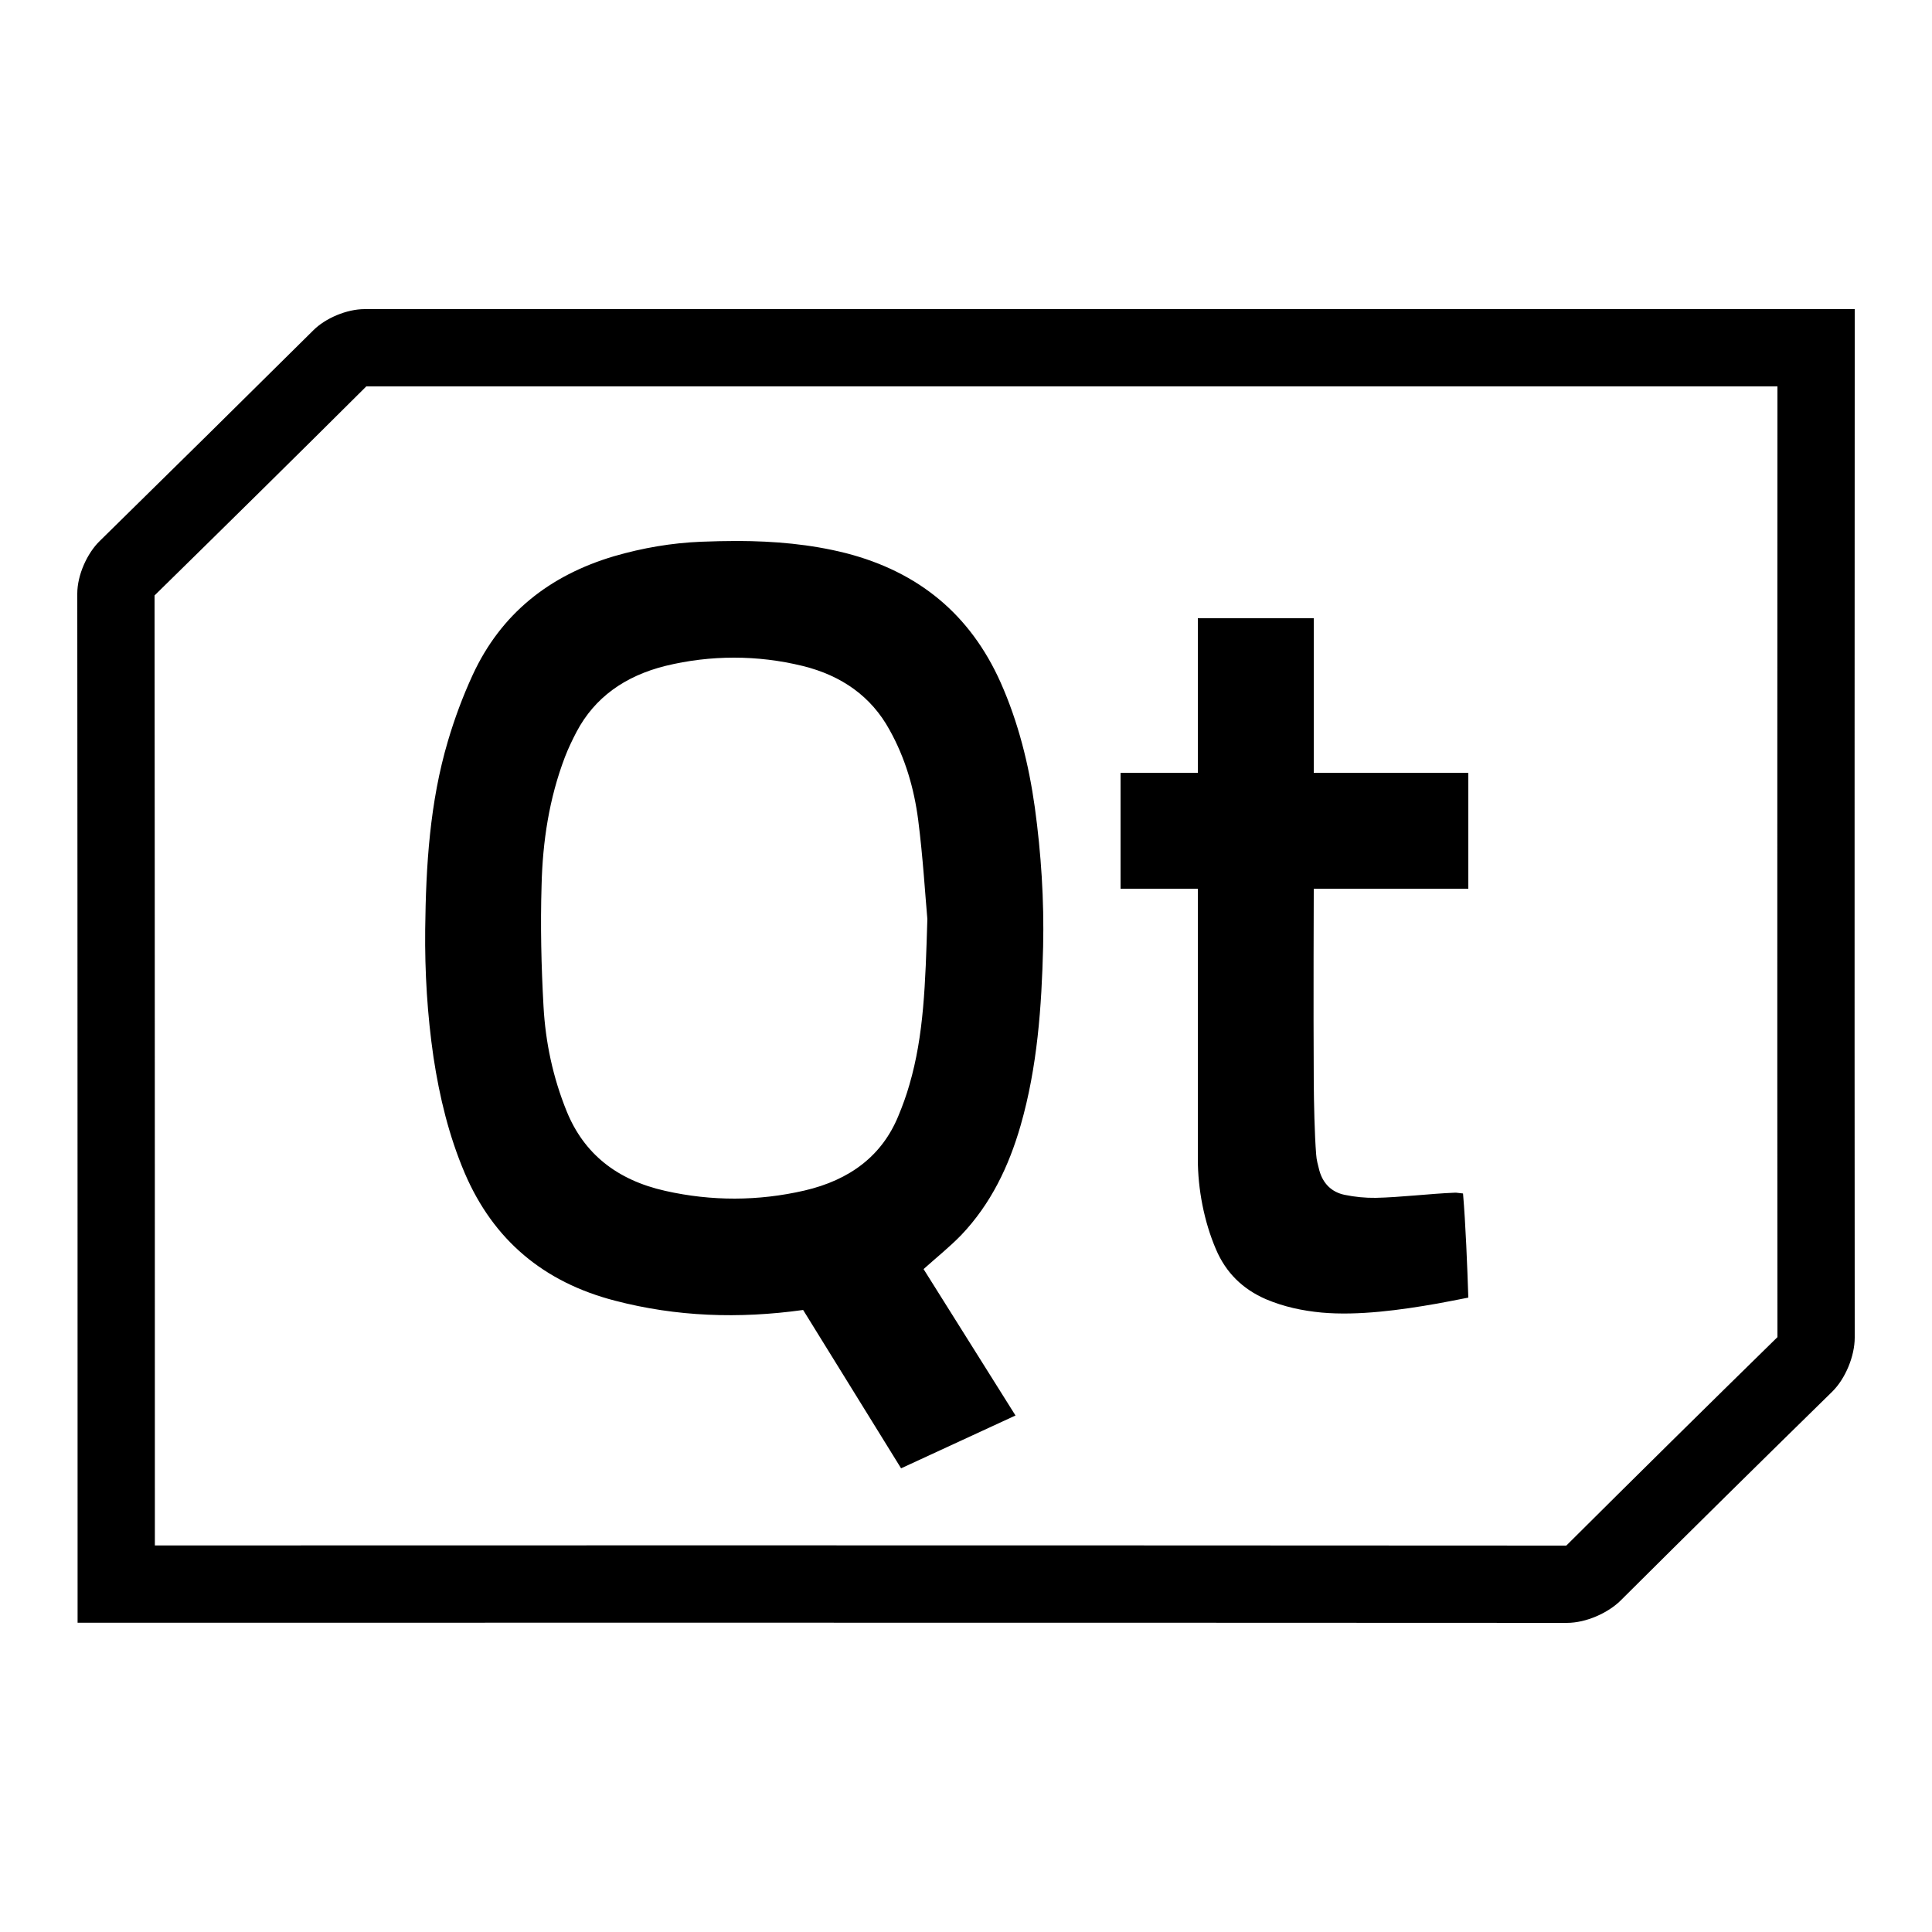
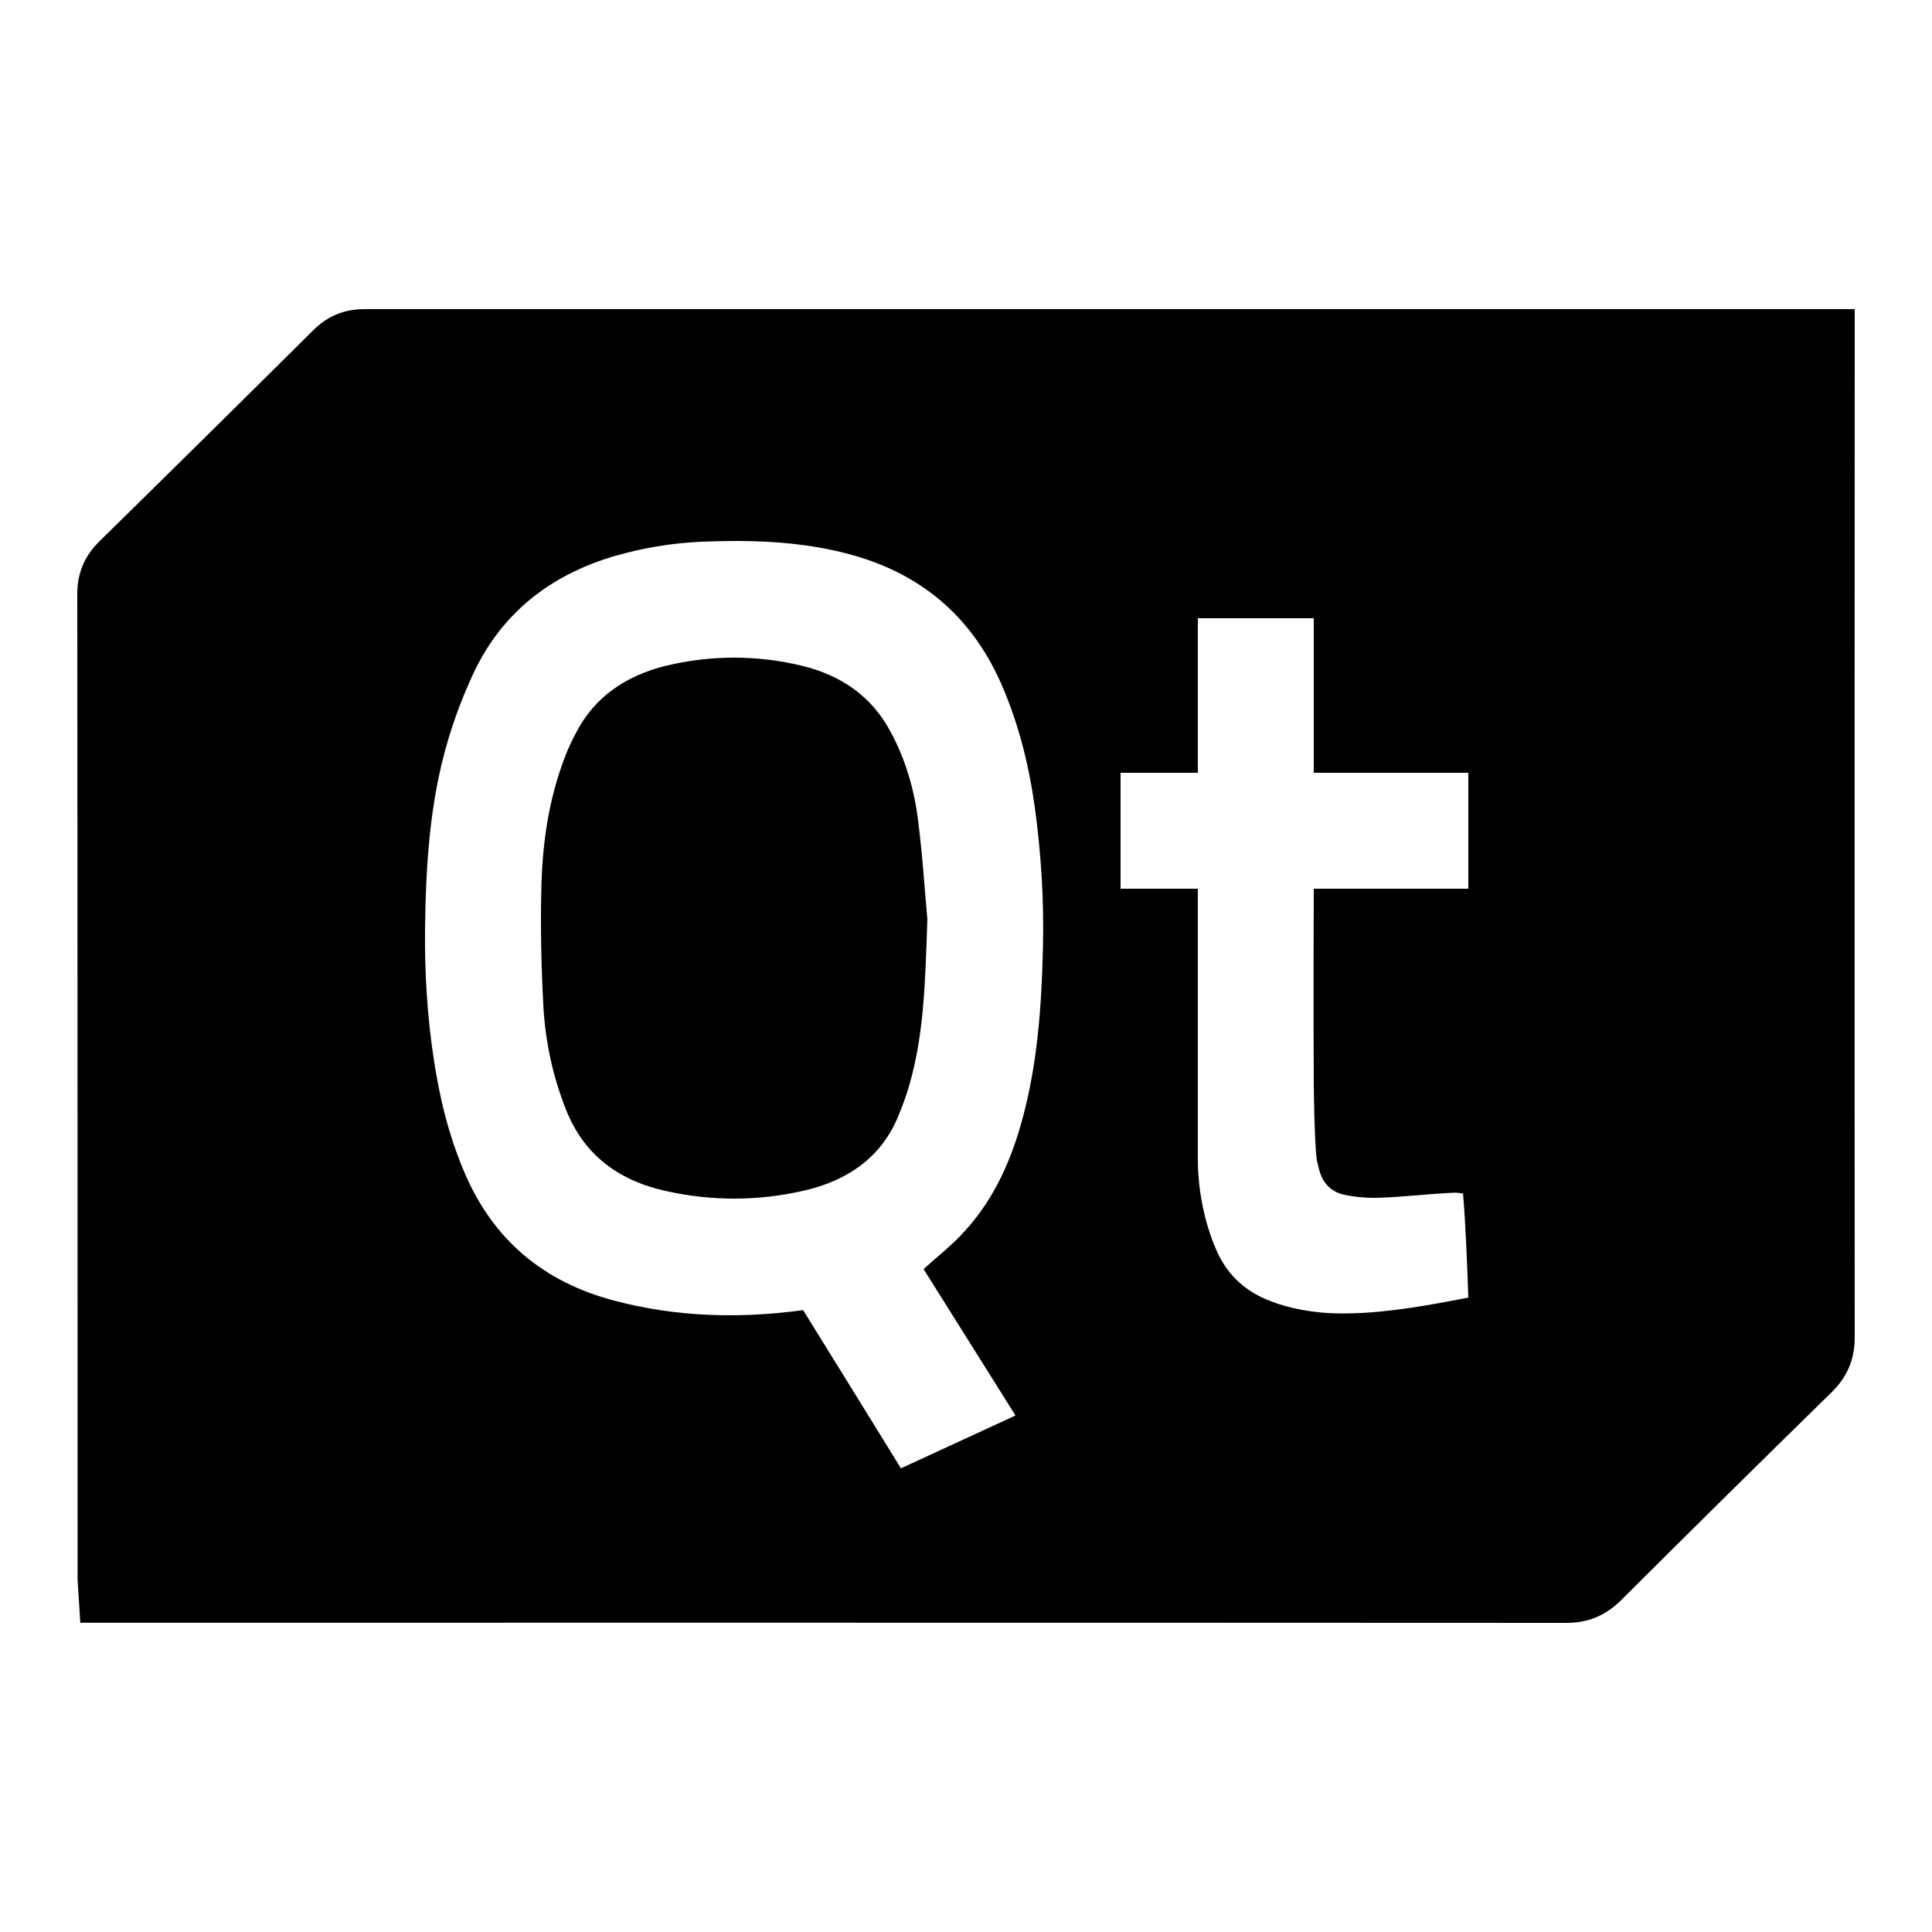
<svg xmlns="http://www.w3.org/2000/svg" viewBox="0 0 50 50">
-   <path d="M9.434 8C8.977 8 8.418 8.234 8.102 8.555C6.266 10.375 4.426 12.191 2.578 14.004C2.258 14.316 2 14.879 2 15.363L2 15.367C2.008 23.762 2.008 40.809 2.008 40.996L2.008 41.996L3.008 41.996C3.195 41.996 28.184 41.992 40.551 42C41.051 42 41.617 41.742 41.941 41.422L41.945 41.418C43.762 39.609 45.586 37.809 47.418 36.016C47.762 35.676 48 35.094 48 34.617C47.992 26.246 48 9 48 9L48 8 Z M 9.48 10L46 10C46 11.254 45.992 26.551 46 34.605C44.172 36.395 42.348 38.195 40.535 40C28.492 39.992 5.441 39.992 4.008 39.996C4.008 38.598 4.008 23.496 4 15.41C5.832 13.613 7.66 11.812 9.48 10 Z M 19.094 14C18.777 14 18.465 14.008 18.148 14.02C17.383 14.051 16.629 14.18 15.891 14.395C14.219 14.891 12.965 15.883 12.234 17.465C11.98 18.016 11.766 18.59 11.594 19.172C11.121 20.766 11.023 22.406 11.004 24.051C10.992 25.16 11.059 26.266 11.219 27.363C11.375 28.391 11.617 29.395 12.027 30.359C12.77 32.094 14.074 33.184 15.91 33.66C17.508 34.078 19.121 34.133 20.785 33.902C21.621 35.25 22.465 36.617 23.32 38C24.332 37.531 25.293 37.09 26.281 36.633C25.465 35.336 24.68 34.082 23.902 32.844C24.242 32.539 24.578 32.27 24.875 31.965C25.645 31.156 26.109 30.184 26.414 29.125C26.848 27.613 26.957 26.059 26.996 24.5C27.023 23.293 26.945 22.09 26.781 20.895C26.625 19.781 26.355 18.695 25.895 17.66C25.109 15.902 23.773 14.801 21.895 14.316C20.969 14.082 20.035 14.004 19.094 14 Z M 31 16L31 20L29 20L29 23L31 23L31 30C31 30.77 31.16 31.613 31.469 32.332C31.727 32.938 32.16 33.363 32.766 33.625C33.227 33.82 33.707 33.922 34.203 33.969C35.152 34.055 36.254 33.902 37.188 33.738C37.453 33.691 37.715 33.637 38 33.582C37.973 32.766 37.93 31.672 37.863 30.887C37.758 30.879 37.703 30.863 37.645 30.867C37.02 30.891 36.23 30.988 35.605 31C35.336 31.004 35.062 30.977 34.797 30.922C34.461 30.852 34.238 30.629 34.145 30.293C34.109 30.152 34.07 30.016 34.062 29.875C34.02 29.348 34.004 28.531 34 28C33.988 26.109 34 23 34 23L38 23L38 20L34 20L34 16 Z M 18.996 17.02C19.59 17.02 20.18 17.09 20.77 17.234C21.789 17.484 22.551 18.031 23.02 18.887C23.43 19.621 23.656 20.406 23.762 21.215C23.887 22.191 23.945 23.176 24 23.785C23.949 25.477 23.91 26.789 23.535 28.074C23.457 28.348 23.359 28.617 23.25 28.879C22.828 29.91 21.996 30.539 20.816 30.812C19.625 31.086 18.418 31.09 17.219 30.82C15.961 30.539 15.113 29.855 14.668 28.766C14.309 27.883 14.117 26.973 14.066 26.043C14.008 25 13.984 23.953 14.016 22.91C14.043 21.781 14.211 20.664 14.621 19.59C14.707 19.367 14.812 19.148 14.922 18.938C15.391 18.051 16.172 17.496 17.219 17.234C17.809 17.09 18.402 17.02 18.996 17.02Z" />
+   <path d="M9.434 8C8.906 8 8.473 8.18 8.102 8.551C6.266 10.375 4.426 12.191 2.578 14.004C2.188 14.387 2 14.832 2 15.367C2.008 23.406 2.008 39.383 2.008 40.883L2.078 41.996L3.078 41.996C4.551 41.996 28.523 41.992 40.551 42C41.094 42 41.547 41.812 41.945 41.422C43.762 39.609 45.586 37.809 47.418 36.016C47.809 35.625 48 35.172 48 34.617C47.992 26.246 48 9 48 9L48 8 Z M 19.094 14C20.035 14.004 20.969 14.082 21.895 14.32C23.773 14.801 25.109 15.902 25.895 17.66C26.355 18.695 26.625 19.781 26.781 20.895C26.945 22.09 27.02 23.297 26.992 24.5C26.957 26.062 26.848 27.613 26.414 29.125C26.109 30.184 25.645 31.16 24.871 31.965C24.578 32.273 24.238 32.539 23.902 32.844C24.68 34.082 25.465 35.336 26.281 36.633C25.293 37.09 24.328 37.535 23.316 38C22.465 36.621 21.621 35.254 20.785 33.906C19.121 34.133 17.504 34.082 15.91 33.664C14.074 33.184 12.77 32.094 12.027 30.359C11.613 29.395 11.371 28.395 11.219 27.367C11.055 26.27 10.988 25.16 11 24.051C11.02 22.406 11.117 20.766 11.59 19.172C11.762 18.59 11.98 18.016 12.234 17.465C12.965 15.883 14.219 14.891 15.891 14.395C16.629 14.18 17.379 14.055 18.145 14.02C18.461 14.008 18.777 14 19.094 14 Z M 31 16L34 16L34 20L38 20L38 23L34 23C34 23 33.988 26.109 34 28C34.004 28.531 34.02 29.348 34.062 29.875C34.07 30.016 34.109 30.152 34.145 30.293C34.238 30.629 34.461 30.852 34.797 30.922C35.062 30.977 35.336 31.004 35.605 31C36.23 30.988 37.02 30.891 37.645 30.867C37.703 30.863 37.758 30.879 37.863 30.887C37.93 31.672 37.973 32.766 38 33.582C37.715 33.637 37.449 33.688 37.188 33.734C36.254 33.902 35.148 34.051 34.203 33.969C33.707 33.922 33.223 33.82 32.762 33.625C32.156 33.363 31.727 32.938 31.469 32.328C31.16 31.613 31 30.77 31 30L31 23L29 23L29 20L31 20 Z M 18.996 17.02C18.402 17.02 17.809 17.09 17.219 17.234C16.172 17.496 15.387 18.051 14.922 18.938C14.809 19.148 14.703 19.367 14.621 19.59C14.207 20.664 14.043 21.781 14.012 22.91C13.984 23.953 14.008 25 14.062 26.043C14.117 26.973 14.309 27.883 14.668 28.766C15.113 29.855 15.961 30.539 17.219 30.82C18.418 31.09 19.621 31.086 20.816 30.812C21.992 30.539 22.828 29.91 23.25 28.879C23.359 28.617 23.457 28.348 23.535 28.074C23.906 26.789 23.945 25.477 24 23.785C23.941 23.176 23.883 22.191 23.758 21.215C23.656 20.406 23.426 19.621 23.02 18.887C22.547 18.031 21.789 17.484 20.77 17.234C20.18 17.09 19.586 17.02 18.996 17.02Z" />
</svg>
